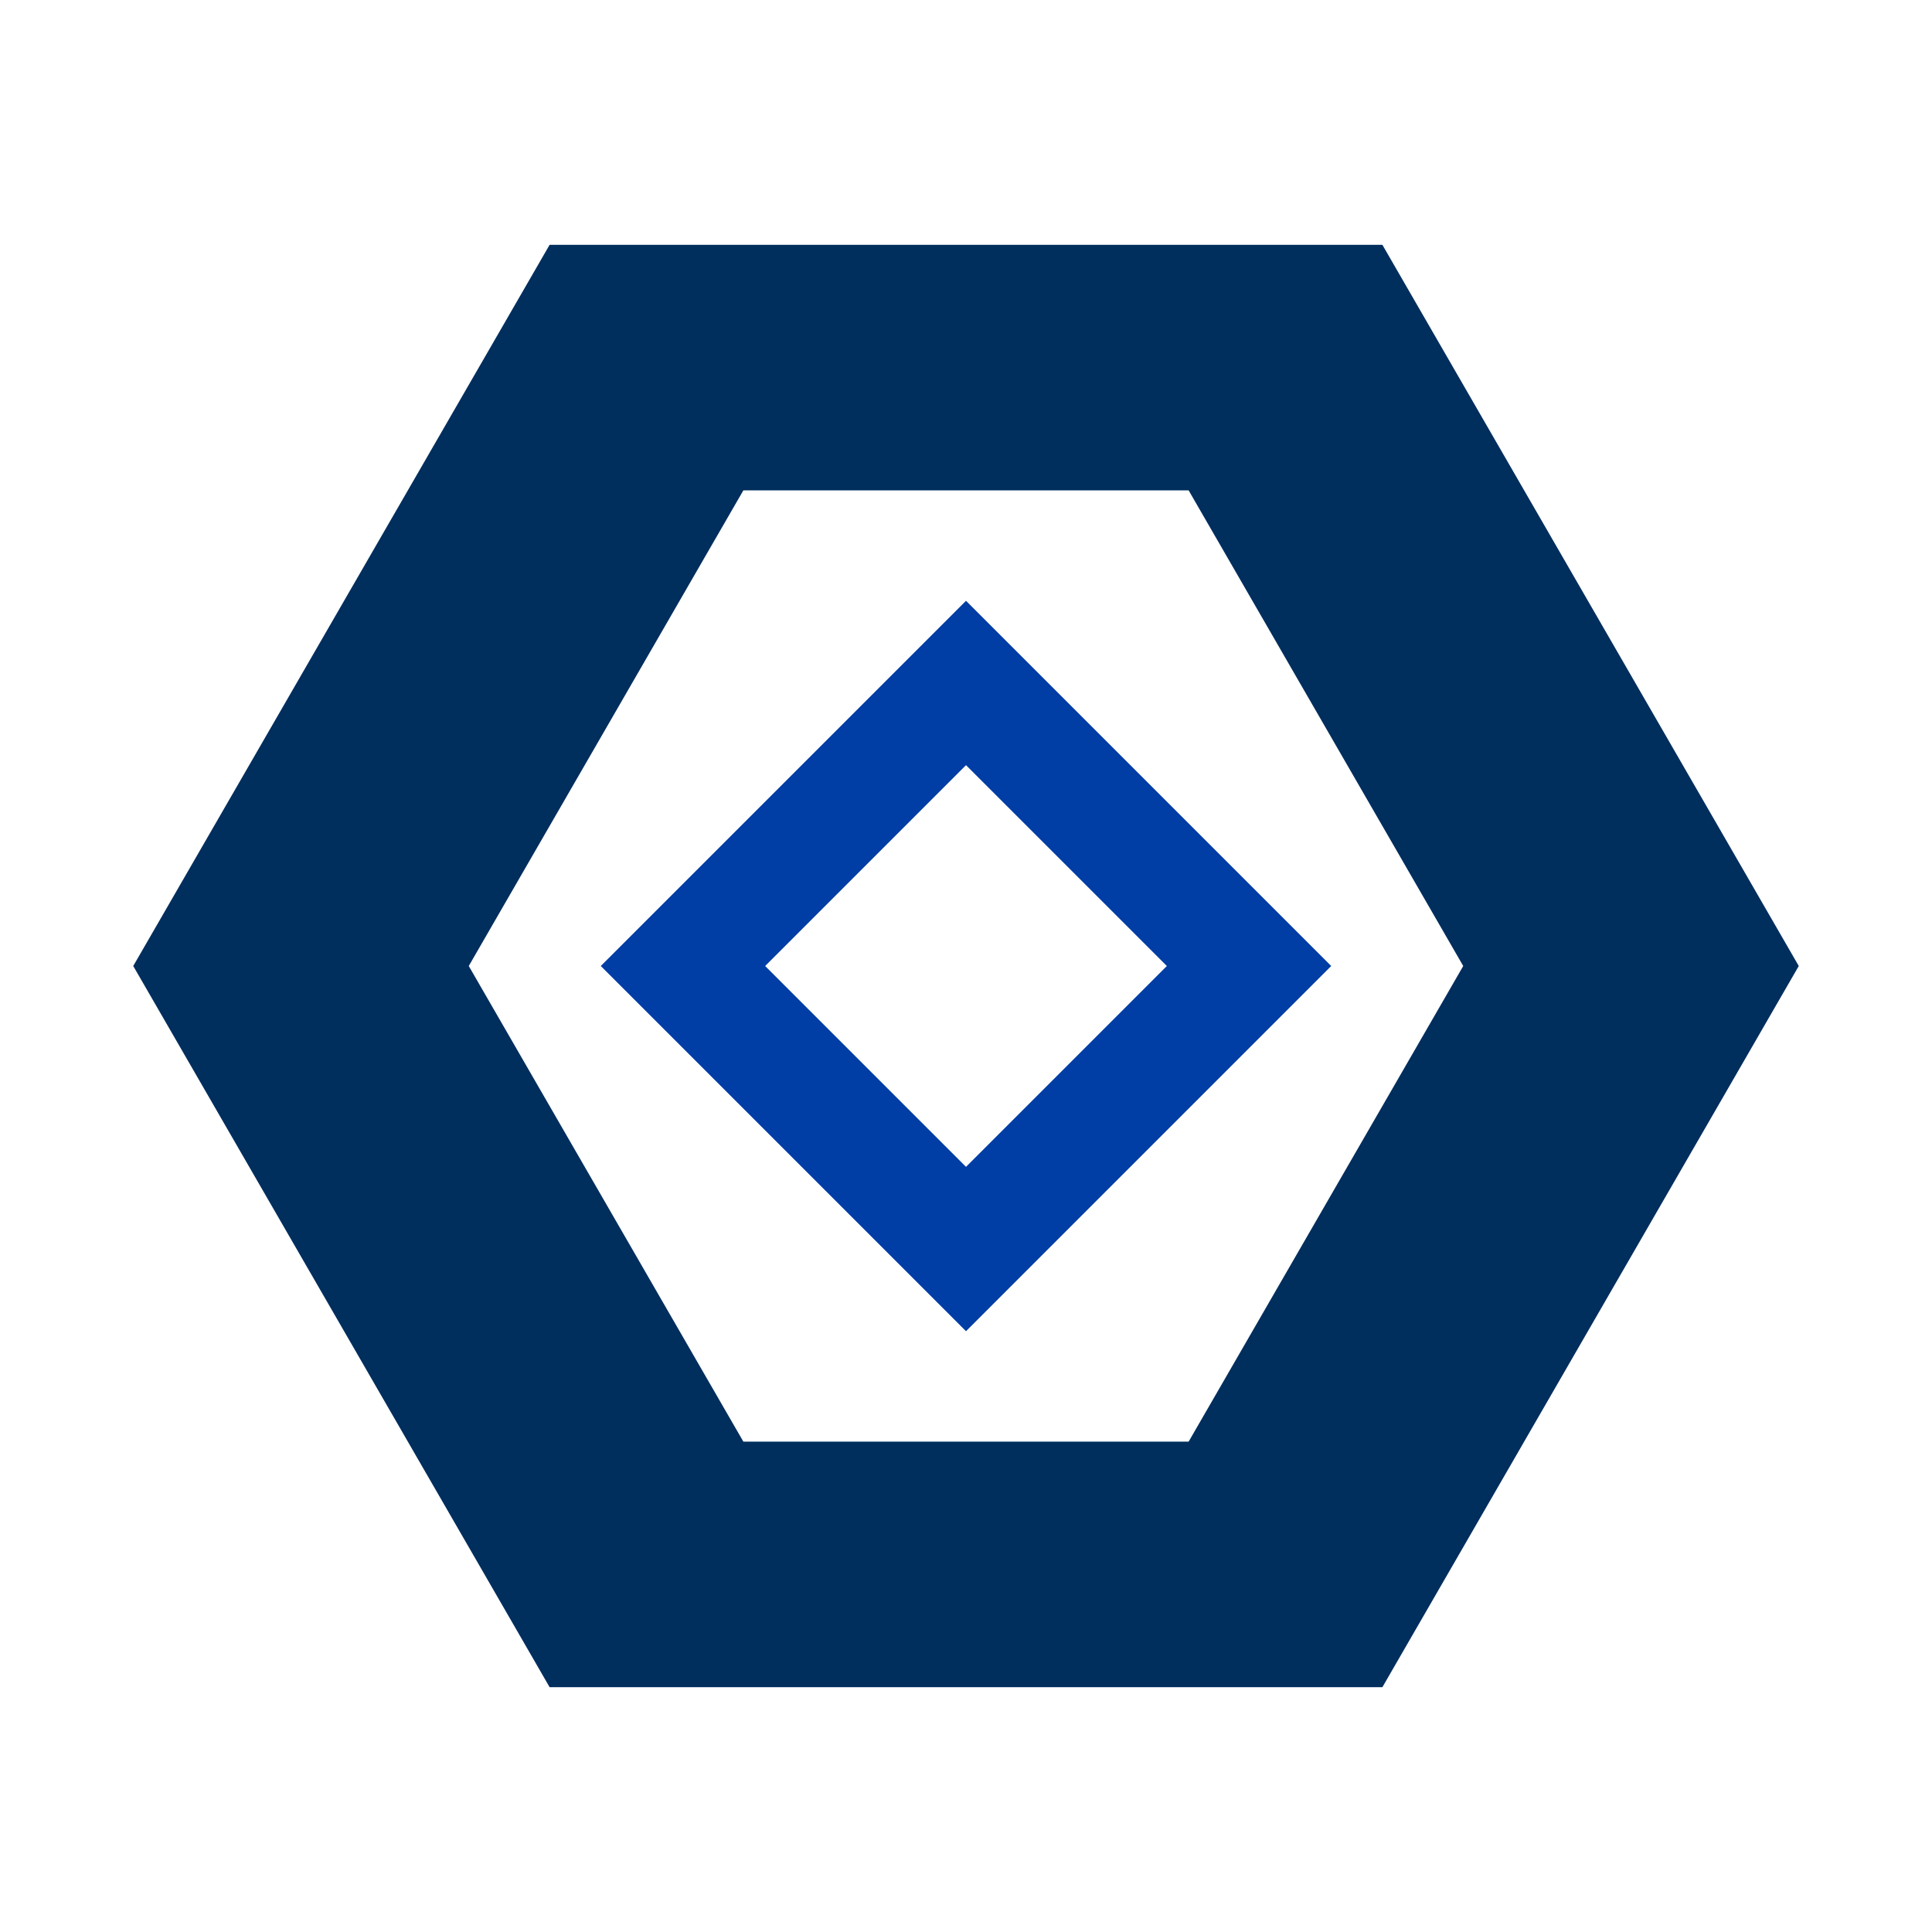
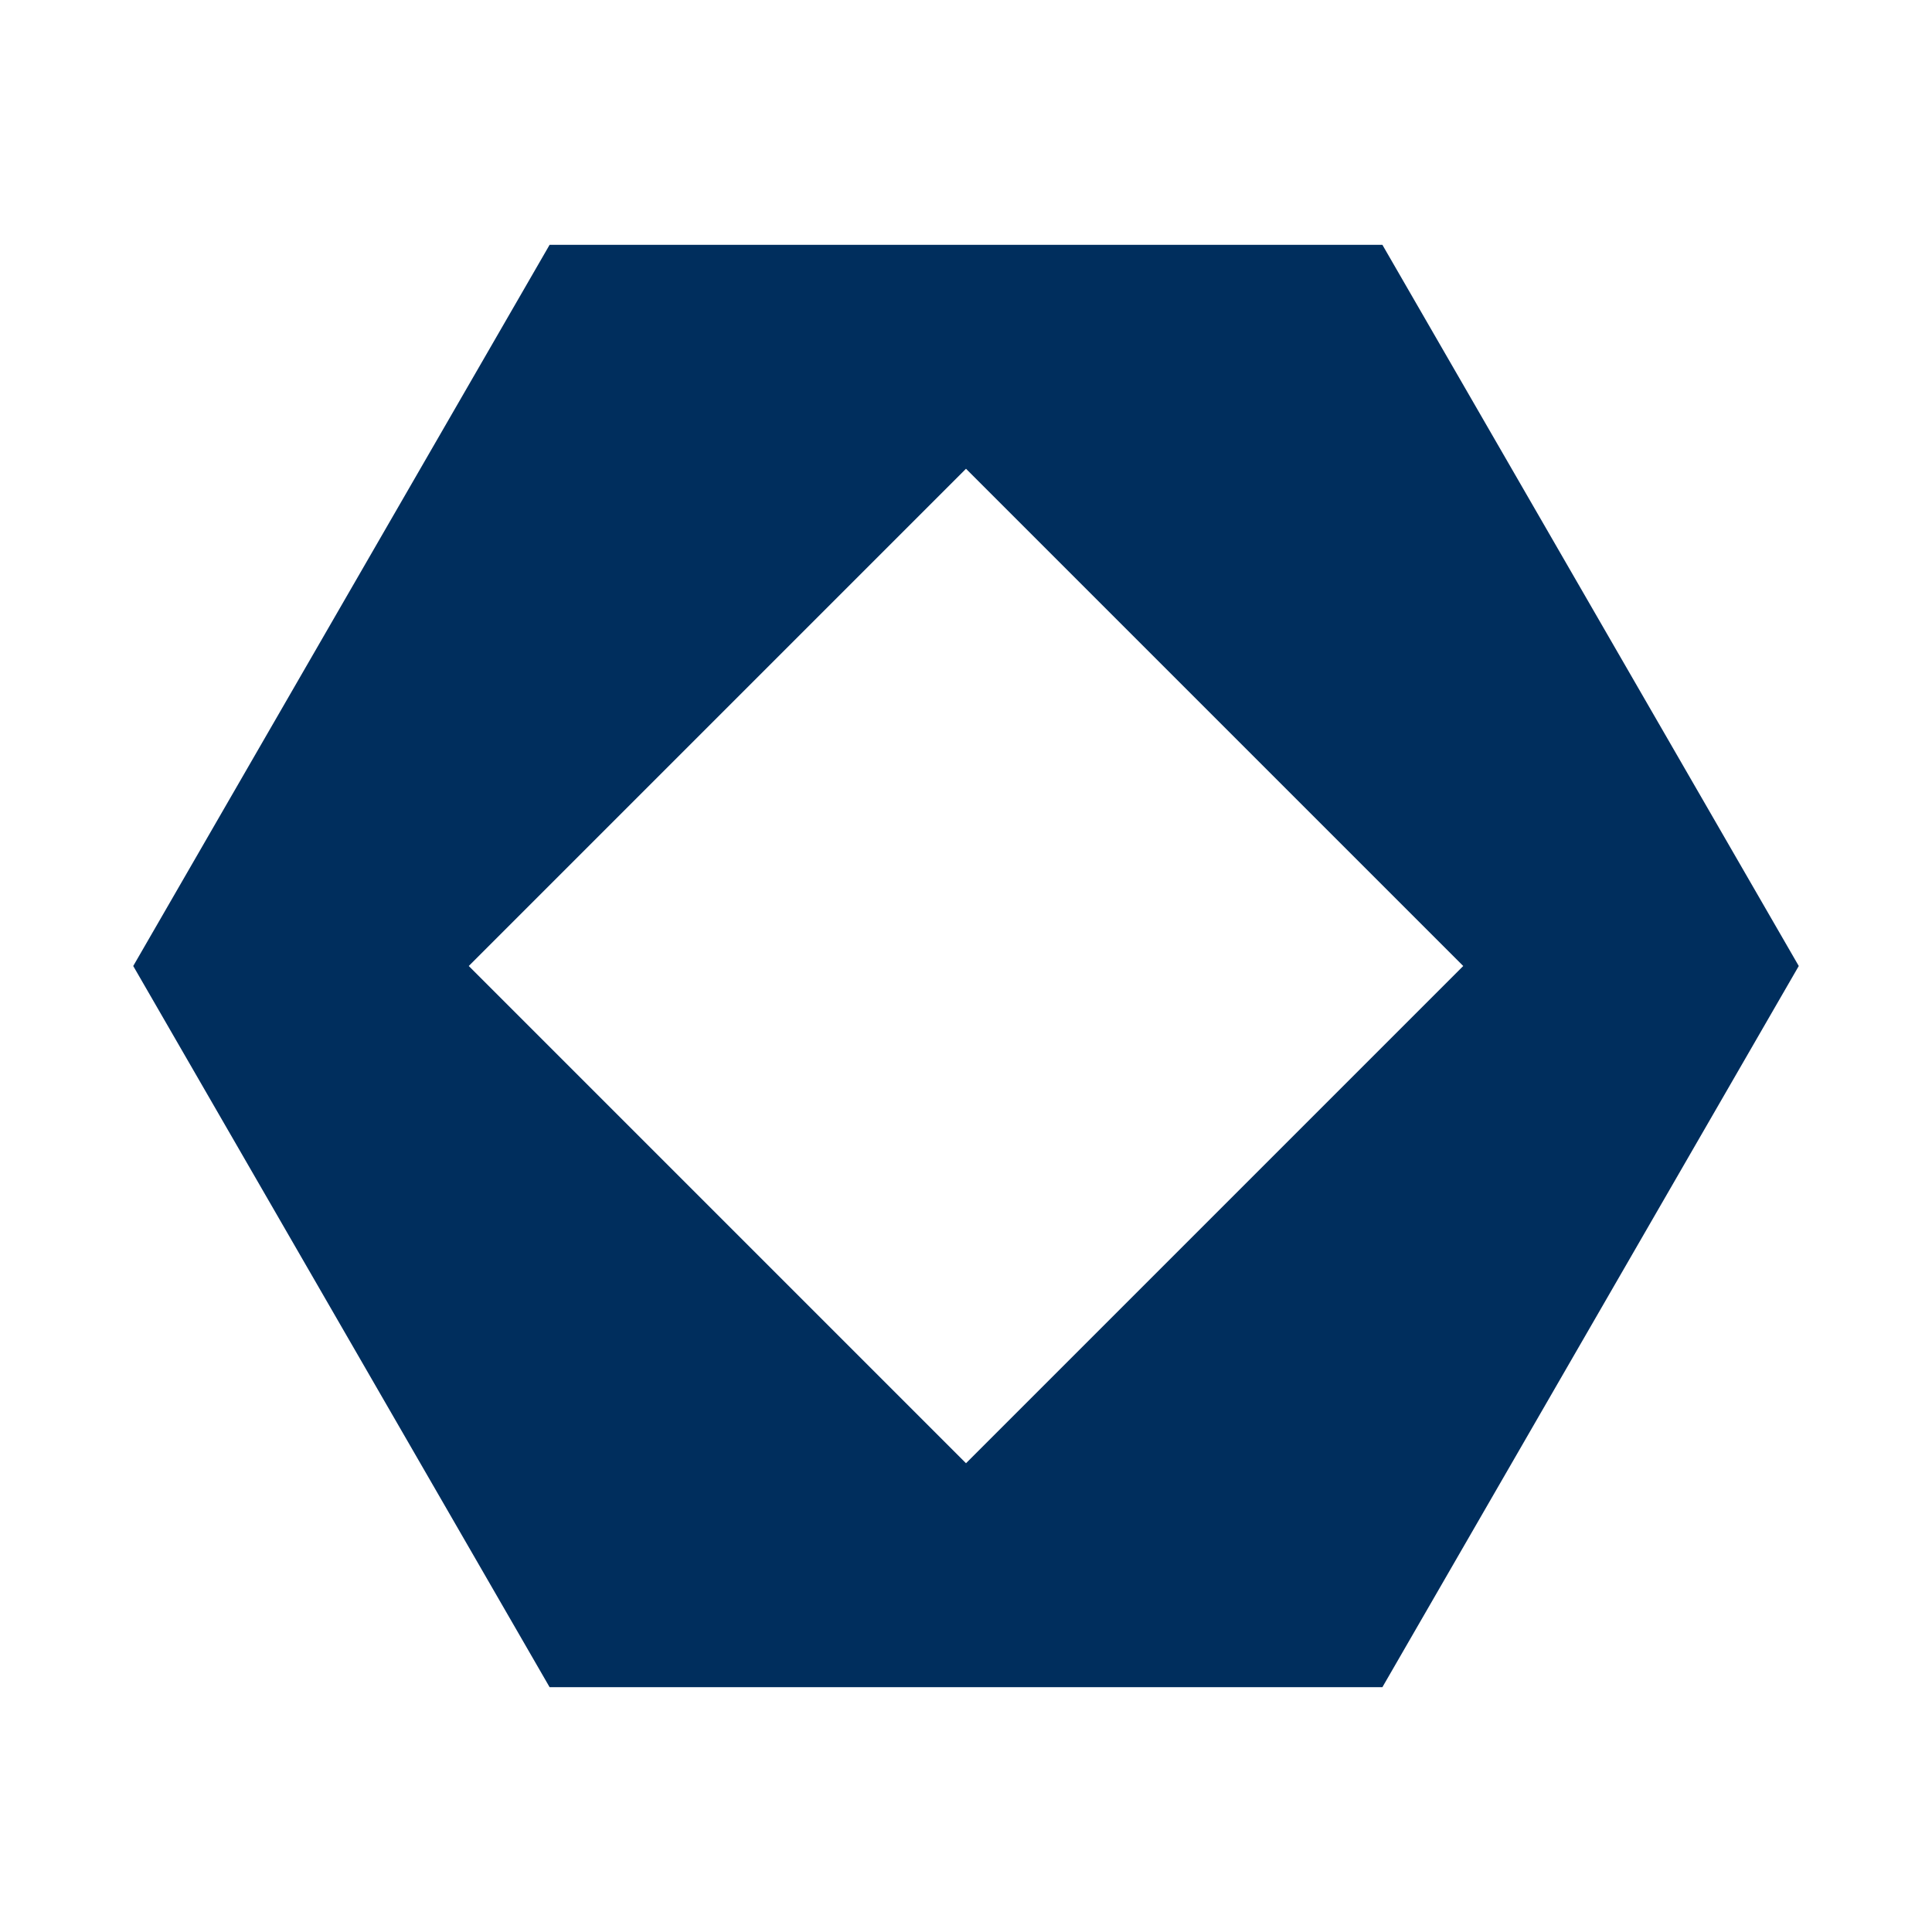
<svg xmlns="http://www.w3.org/2000/svg" viewBox="-460.1 -460.1 920.2 920.2" role="img" aria-label="AI Foundry symbol">
-   <path fill="#002E5D" fill-rule="evenodd" d="M396.64,0.00 L198.32,343.50 L-198.32,343.50 L-396.64,0.00 L-198.32,-343.50 L198.32,-343.50 Z M106.04,-226.54 L-106.04,-226.54 L-236.83,0.00 L-106.04,226.54 L106.04,226.54 L236.83,-0.00 Z" />
-   <path fill="#003DA5" fill-rule="evenodd" d="M0.00,-173.95 L173.95,0.00 L0.00,173.95 L-173.95,0.00 Z M-95.66,0.00 L0.00,95.66 L95.66,0.00 L0.00,-95.66 Z" />
+   <path fill="#002E5D" fill-rule="evenodd" d="M396.64,0.00 L198.32,343.50 L-198.32,343.50 L-396.64,0.00 L-198.32,-343.50 L198.32,-343.50 Z M-236.83,0.00 L0.00,236.83 L236.83,0.00 L0.00,-236.83 Z" />
</svg>
